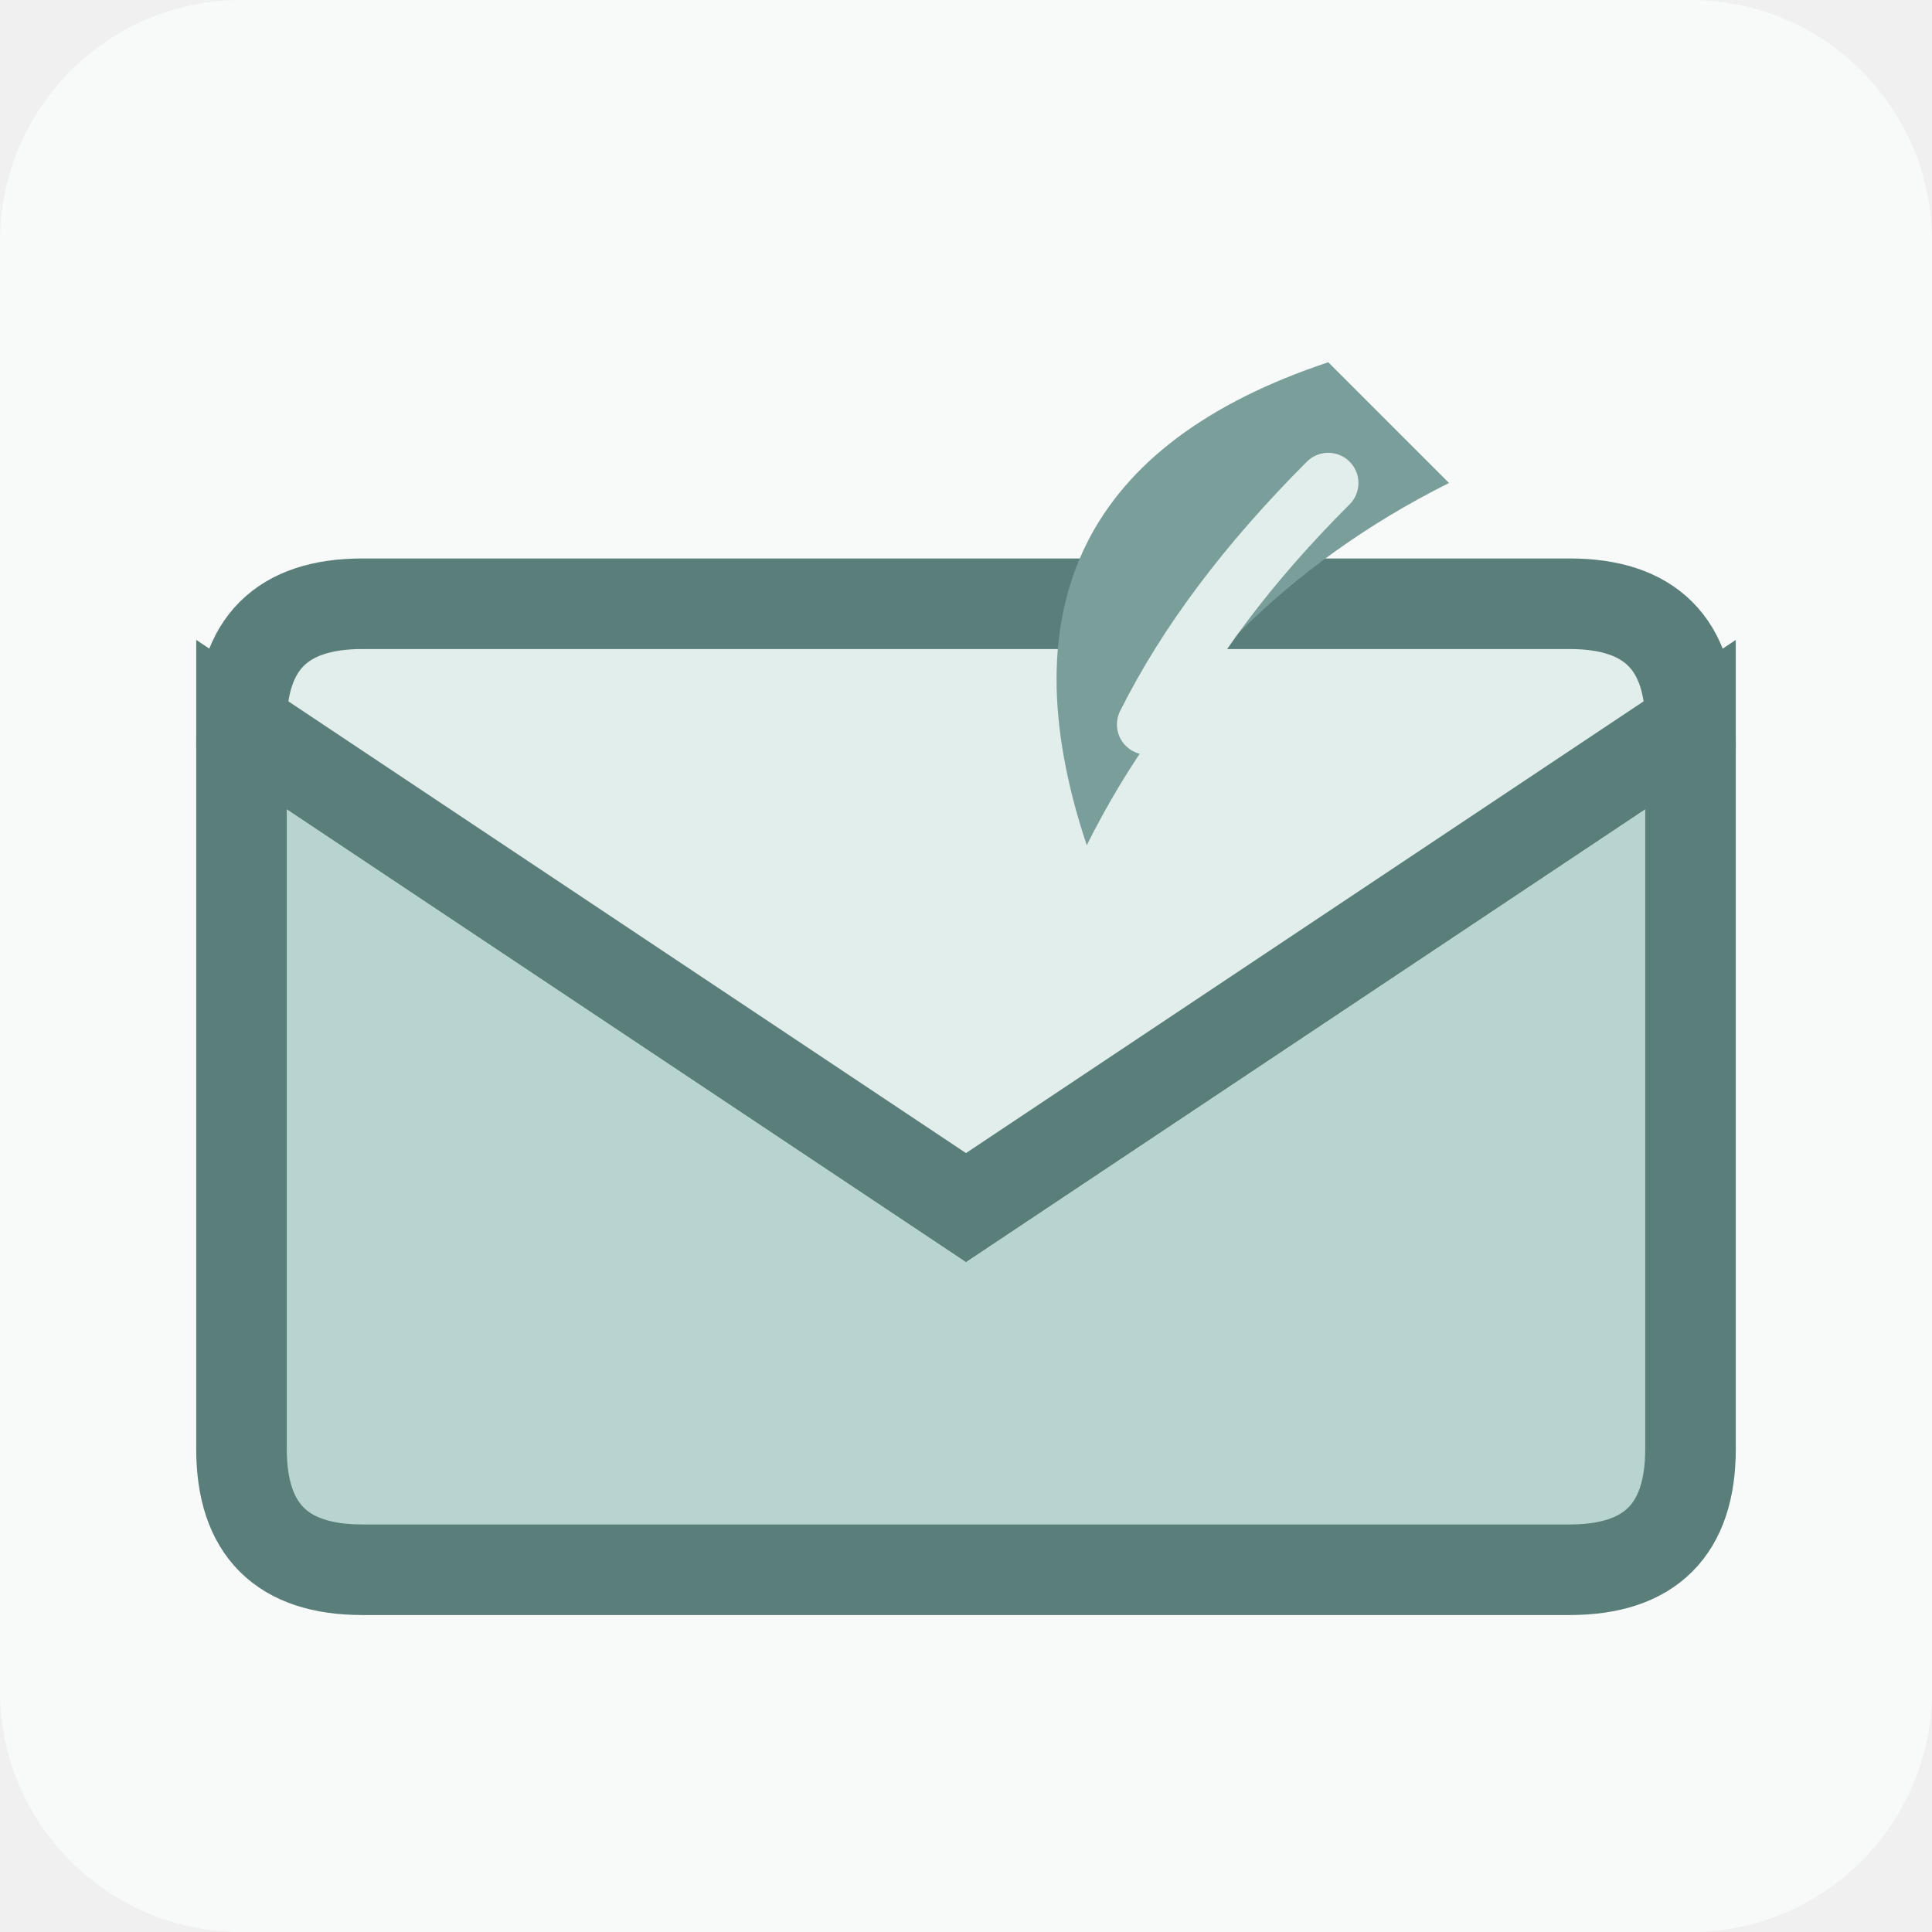
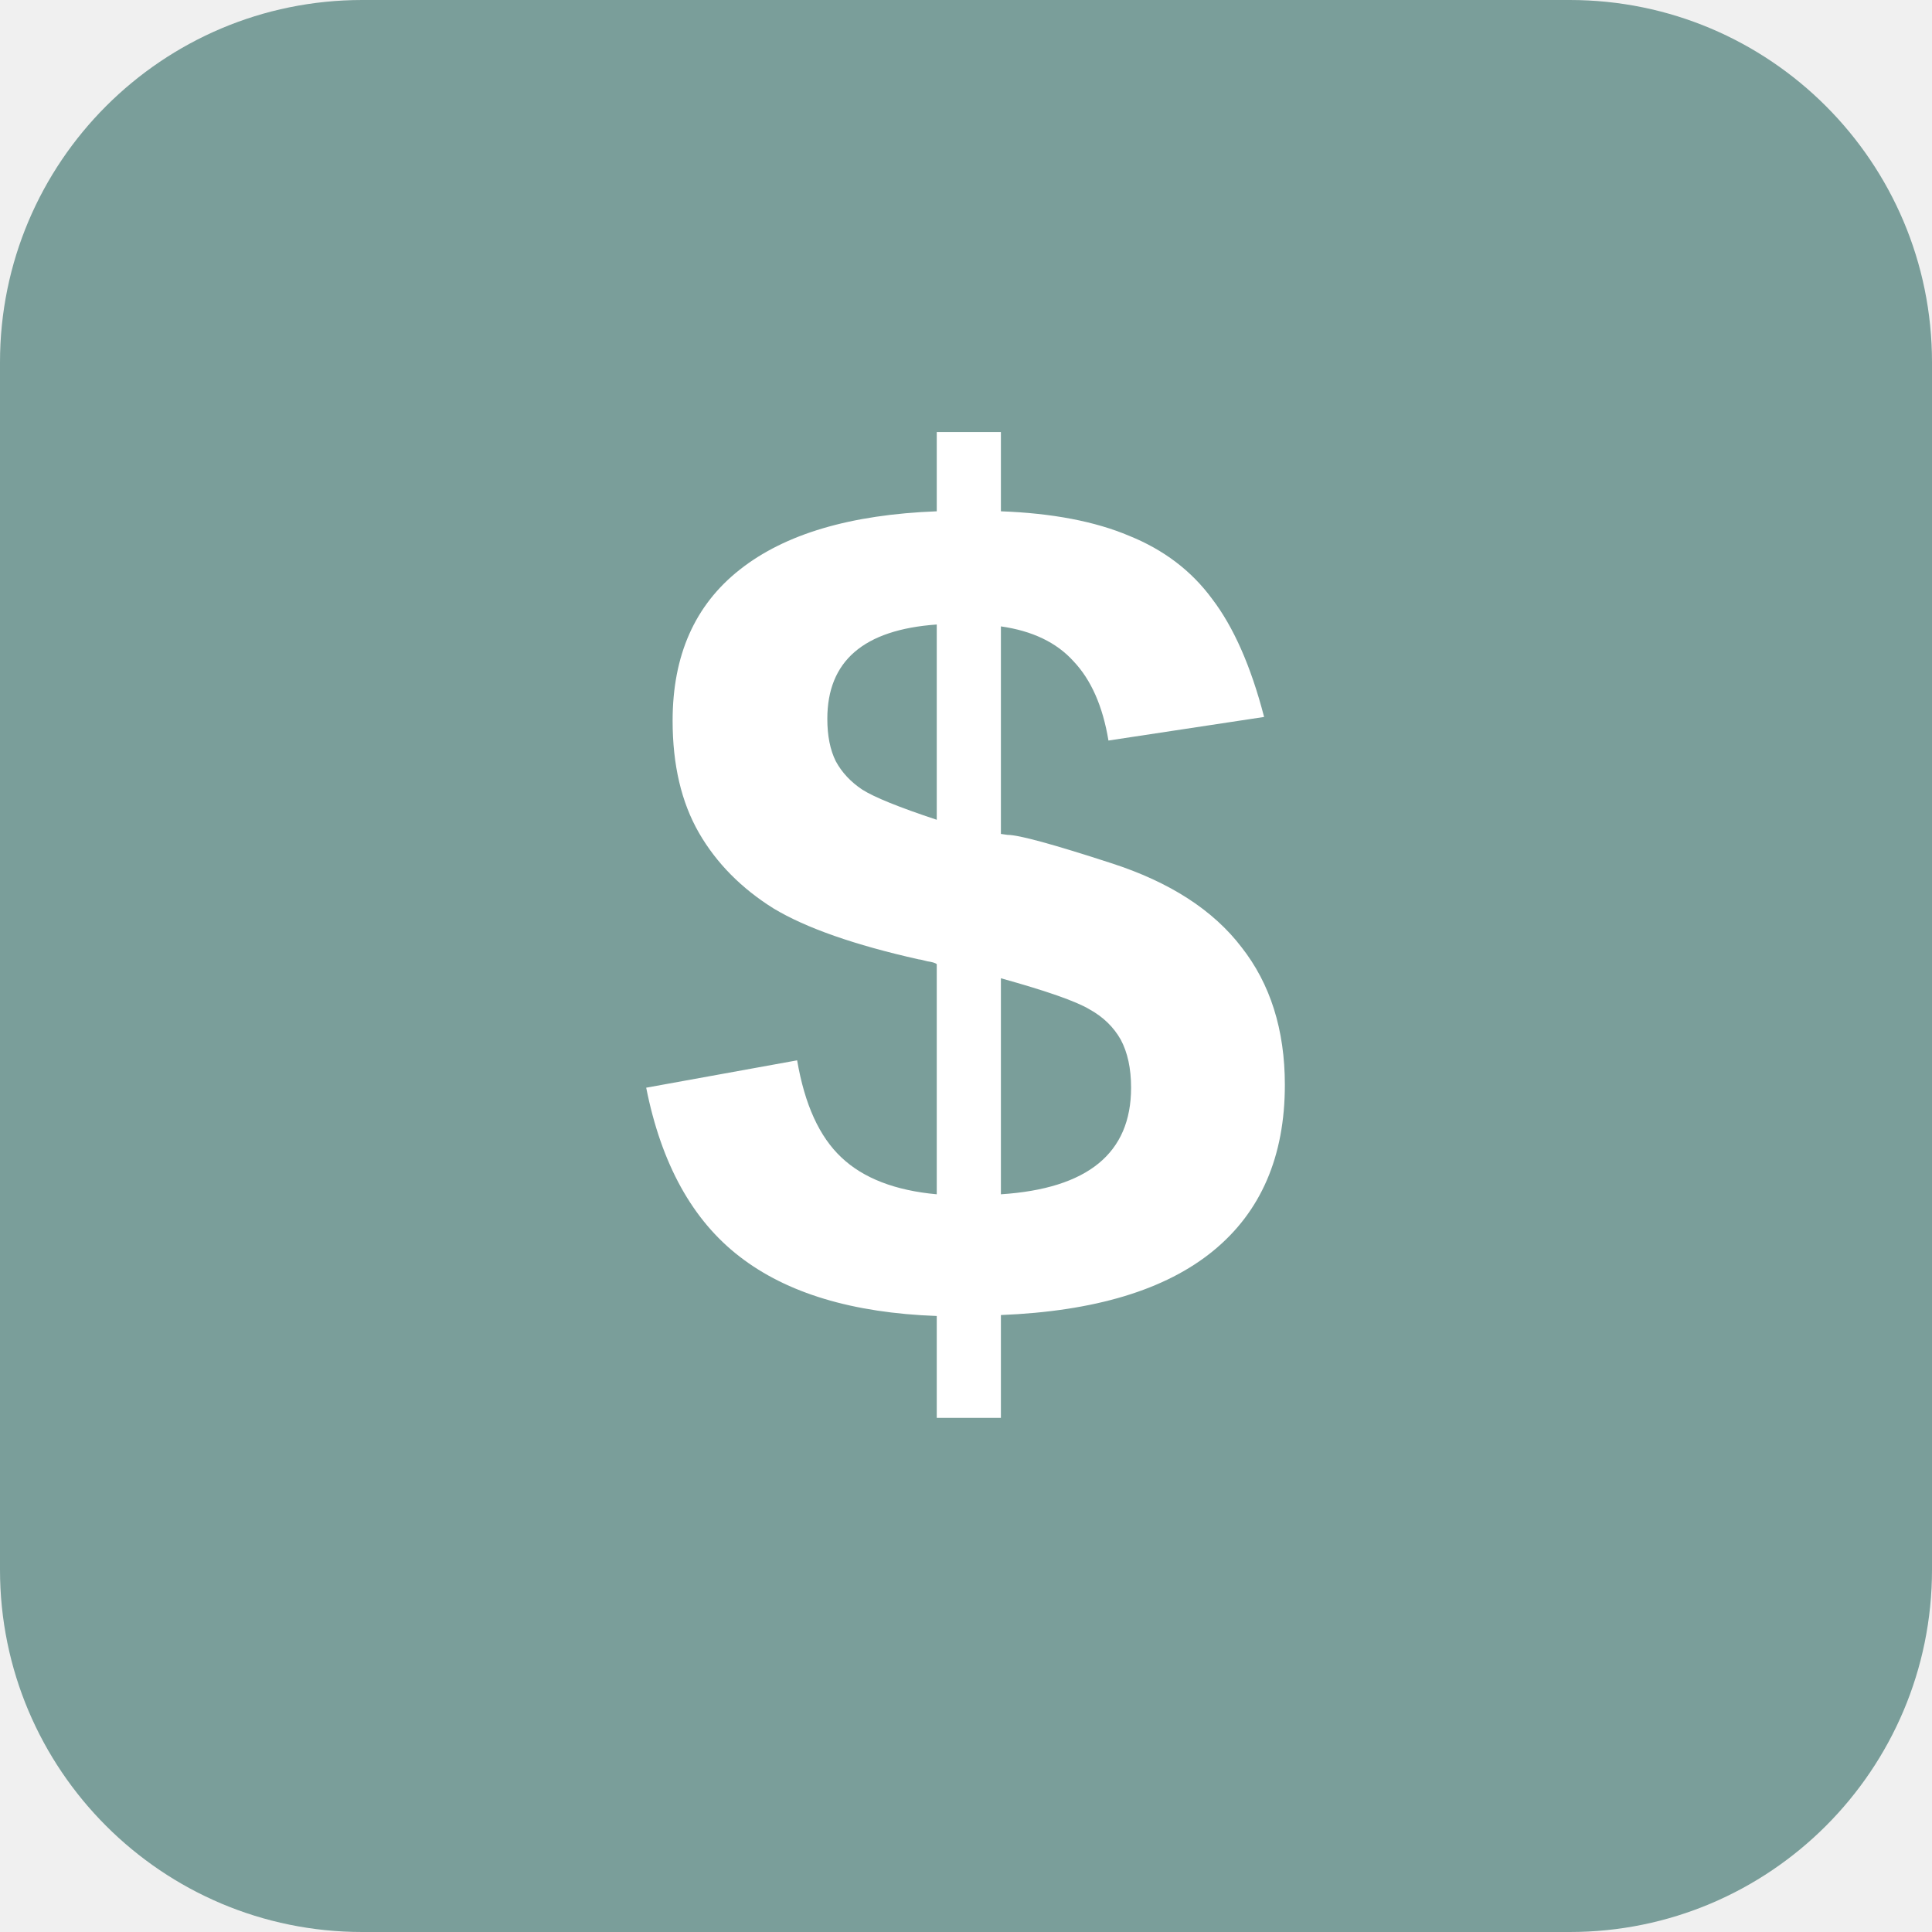
<svg xmlns="http://www.w3.org/2000/svg" viewBox="0 0 32 32">
-   <rect width="32" height="32" rx="4" fill="#F8FAF9" />
-   <path d="M4 12 L4 24 Q4 26 6 26 L26 26 Q28 26 28 24 L28 12 L16 20 L4 12 Z" fill="#B8D4D0" stroke="#5A7E7A" stroke-width="1.5" />
-   <path d="M4 12 Q4 10 6 10 L26 10 Q28 10 28 12 L16 20 Z" fill="#E2EEEC" stroke="#5A7E7A" stroke-width="1.5" />
-   <path d="M22 6 Q16 8 18 14 Q20 10 24 8 Q22 6 22 6 Z" fill="#7A9E9A" />
-   <path d="M19 12 Q20 10 22 8" stroke="#E2EEEC" stroke-width="1" fill="none" stroke-linecap="round" />
+   <rect width="32" height="32" rx="6" fill="#7A9E9A" />
+   <text x="16" y="22" font-family="Arial, sans-serif" font-size="20" font-weight="bold" fill="white" text-anchor="middle">$</text>
</svg>
